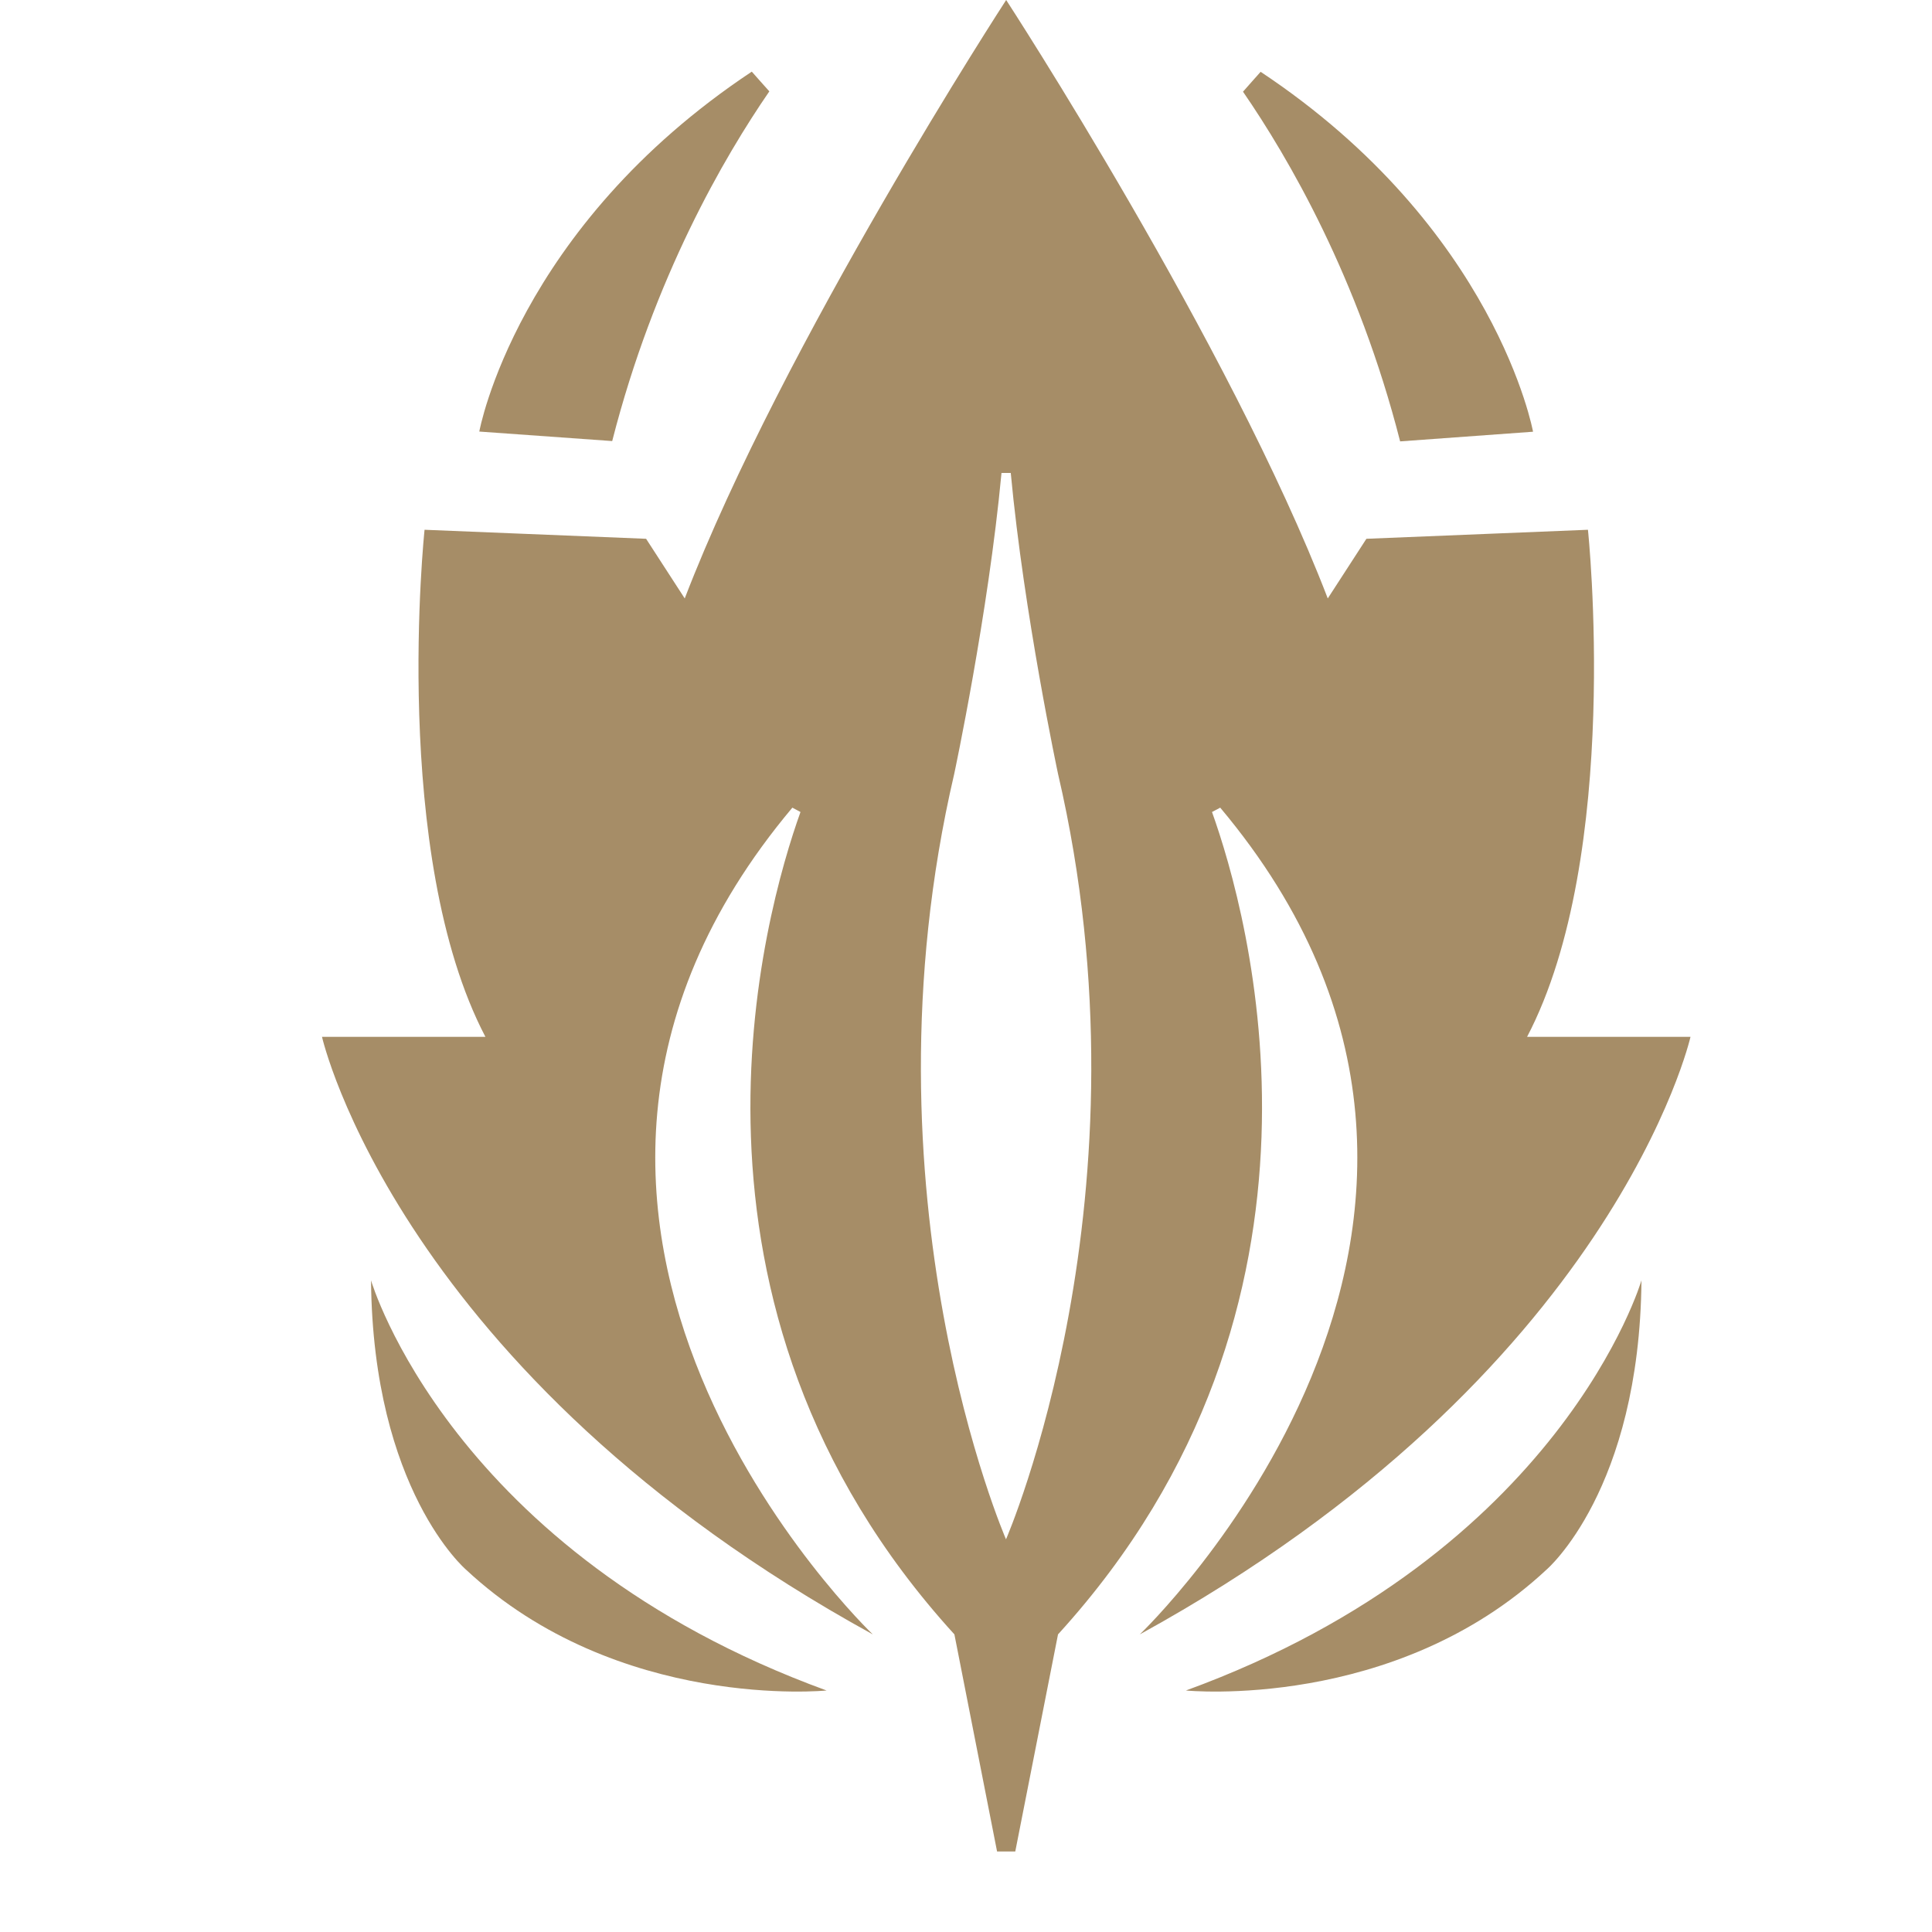
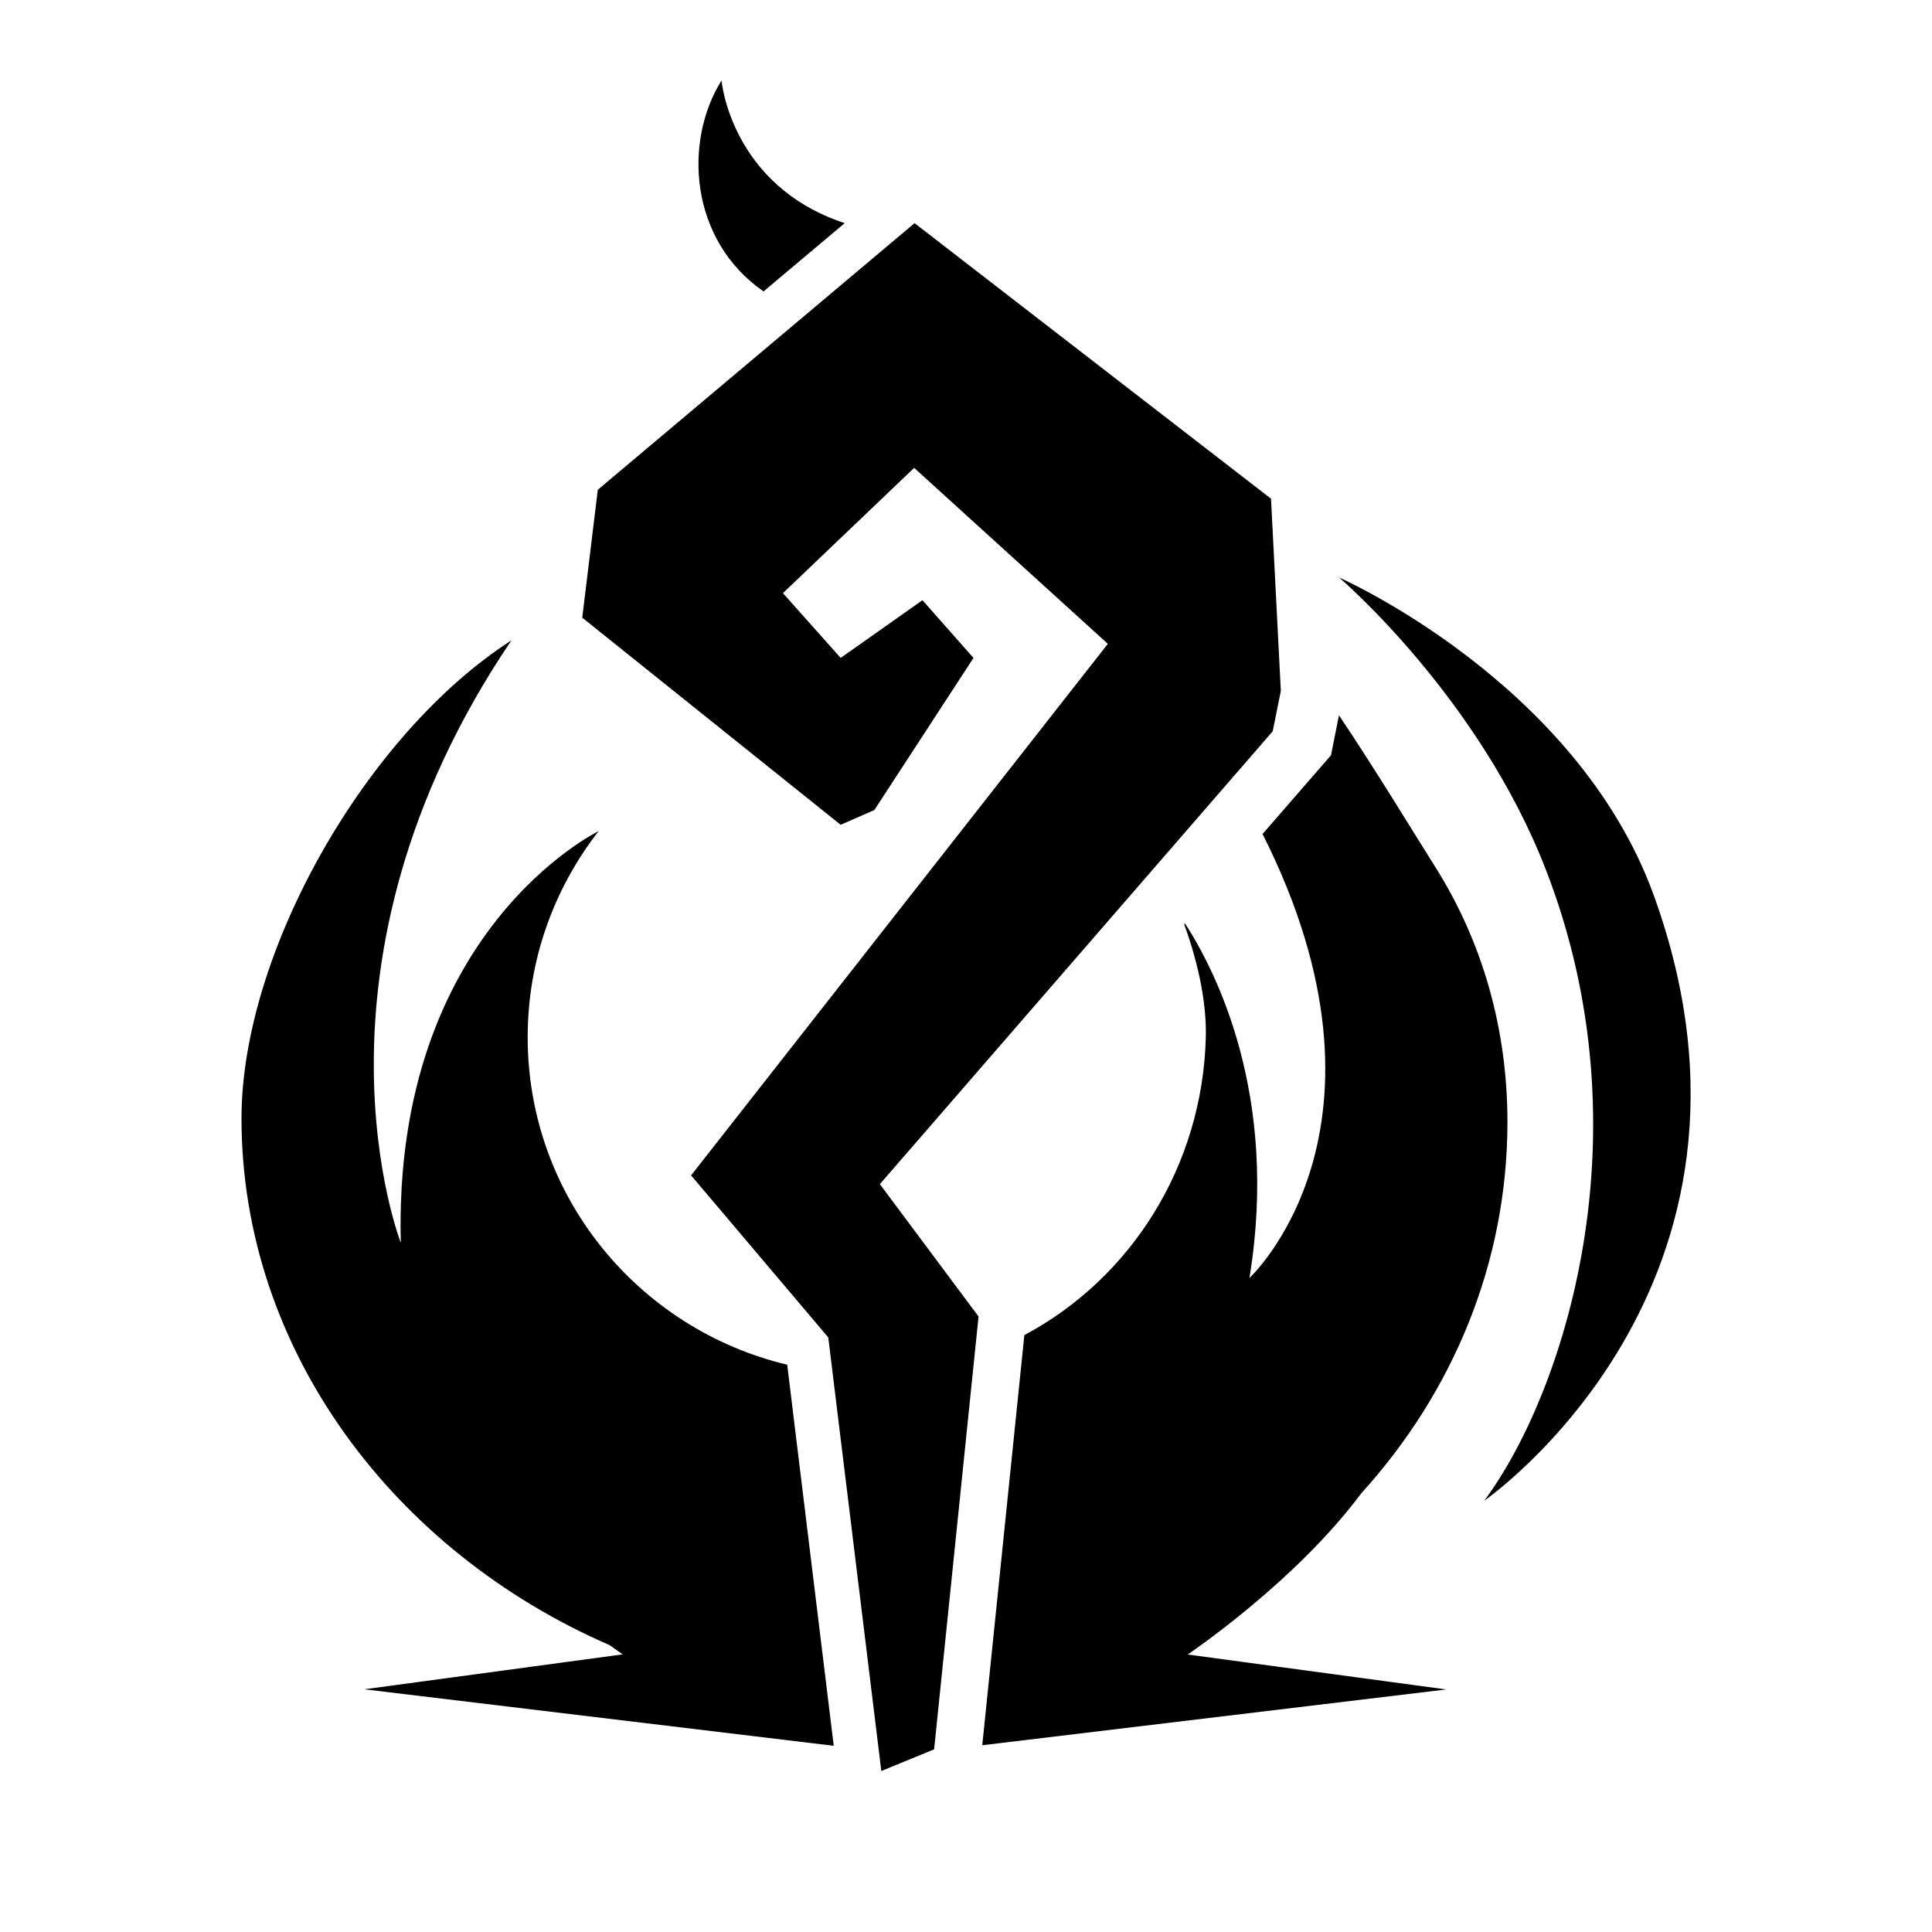
<svg xmlns="http://www.w3.org/2000/svg" width="24" height="24" viewBox="0 0 24 24" fill="none">
-   <path d="M15.056 10.087C15.505 11.34 16.884 16.199 13.143 20.303L12.612 23C12.486 23 12.512 23 12.386 23L11.856 20.303C8.114 16.197 9.495 11.34 9.944 10.087C9.885 10.056 9.9 10.064 9.843 10.033C5.496 15.209 10.842 20.303 10.842 20.303C4.948 17.066 4 12.88 4 12.88H6.03C4.846 10.618 5.274 6.581 5.274 6.581L8.026 6.693L8.506 7.434C9.725 4.264 12.499 0 12.499 0C12.499 0 15.275 4.264 16.494 7.434L16.974 6.693L19.726 6.581C19.726 6.581 20.154 10.618 18.97 12.88H21C21 12.88 20.052 17.064 14.159 20.303C14.159 20.303 19.505 15.209 15.158 10.033C15.1 10.064 15.115 10.056 15.056 10.087ZM13.143 9.612C13.143 9.612 12.72 7.631 12.556 5.875C12.485 5.875 12.512 5.875 12.441 5.875C12.277 7.629 11.854 9.612 11.854 9.612C10.634 14.84 12.497 19.122 12.497 19.122C12.497 19.122 14.362 14.84 13.143 9.612Z" fill="#A68D67" />
-   <path d="M19.044 5.363C19.044 5.363 18.587 2.836 15.66 0.892C15.537 1.029 15.563 1.002 15.441 1.139C16.002 1.954 16.873 3.446 17.393 5.483L19.044 5.363Z" fill="#A68D67" />
-   <path d="M14.732 21C14.732 21 17.326 21.259 19.212 19.498C19.212 19.498 20.367 18.512 20.391 15.905C20.391 15.905 19.4 19.297 14.732 21Z" fill="#A68D67" />
-   <path d="M9.339 0.89C6.411 2.834 5.954 5.361 5.954 5.361L7.605 5.479C8.125 3.444 8.996 1.95 9.557 1.135C9.437 1 9.461 1.029 9.339 0.89Z" fill="#A68D67" />
-   <path d="M4.609 15.905C4.633 18.512 5.788 19.498 5.788 19.498C7.675 21.259 10.268 21 10.268 21C5.599 19.297 4.609 15.905 4.609 15.905Z" fill="#A68D67" />
+   <path d="M16.635 7.174C16.635 7.174 18.37 8.651 19.205 10.808C20.477 14.09 19.425 17.314 18.438 18.642C18.438 18.642 22.298 15.976 20.545 11.125C19.584 8.471 16.635 7.174 16.635 7.174Z" fill="black" />
+   <path d="M11.459 7.456L12.093 8.173L10.862 10.062L10.443 10.246L7.233 7.673L7.426 6.084L11.361 2.772L15.789 6.195L15.911 8.583L15.81 9.084L10.93 14.71L12.156 16.354L11.604 21.731L10.948 22L10.289 16.614L8.585 14.601L13.762 7.998L11.356 5.812L9.726 7.368L10.443 8.173L11.459 7.456Z" fill="black" />
+   <path d="M8.963 1C8.489 1.757 8.564 2.983 9.485 3.62L10.493 2.772C9.076 2.304 8.963 1 8.963 1Z" fill="black" />
+   <path d="M6.555 12.885C6.555 11.92 6.885 11.033 7.436 10.325C7.436 10.325 4.878 11.562 4.979 15.438C4.979 15.438 3.626 11.986 6.353 7.955C4.55 9.113 3 11.828 3 13.892C3 16.767 4.893 19.273 7.574 20.437C7.675 20.511 7.736 20.551 7.736 20.551L4.525 20.985L10.357 21.687L9.779 16.953C7.93 16.512 6.555 14.859 6.555 12.885Z" fill="black" />
+   <path d="M16.91 18.551C18.043 17.302 18.726 15.695 18.726 13.938C18.726 12.793 18.422 11.707 17.826 10.764C17.571 10.36 17.054 9.509 16.633 8.886L16.534 9.382L15.684 10.36C17.527 14.018 15.521 15.876 15.521 15.876C15.893 13.601 15.098 12.054 14.721 11.472L14.711 11.484C14.906 12.02 14.989 12.504 14.979 12.885C14.938 14.488 14.045 15.882 12.725 16.585L12.202 21.68L17.966 20.987L14.755 20.553C14.754 20.551 16.079 19.665 16.91 18.551Z" fill="black" />
</svg>
